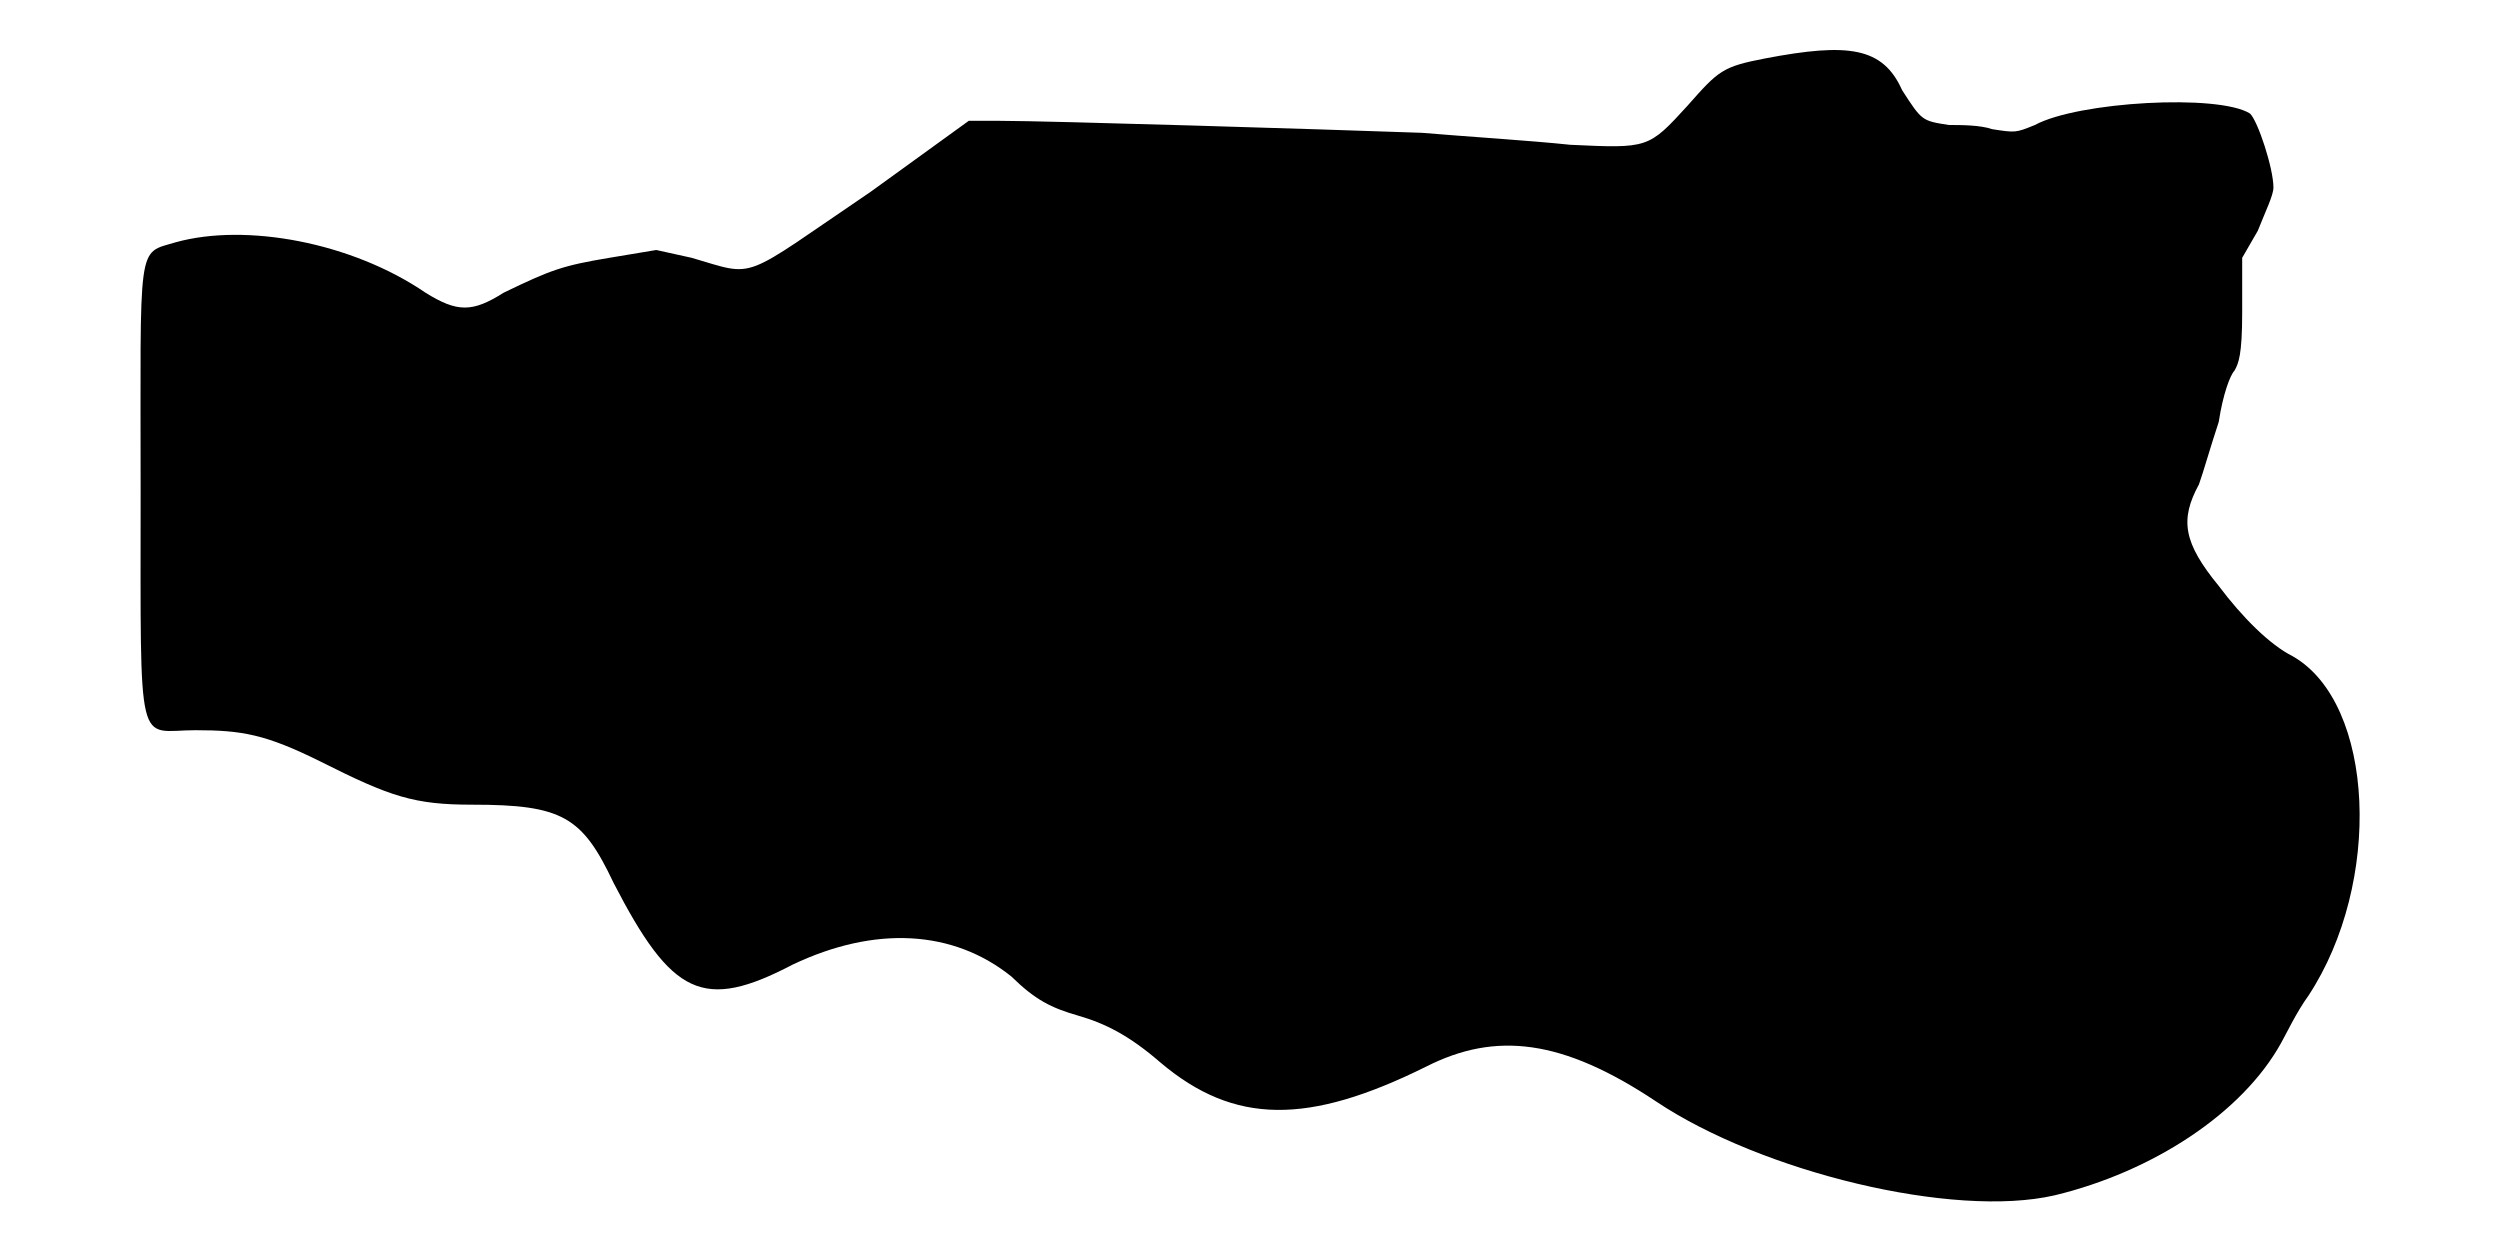
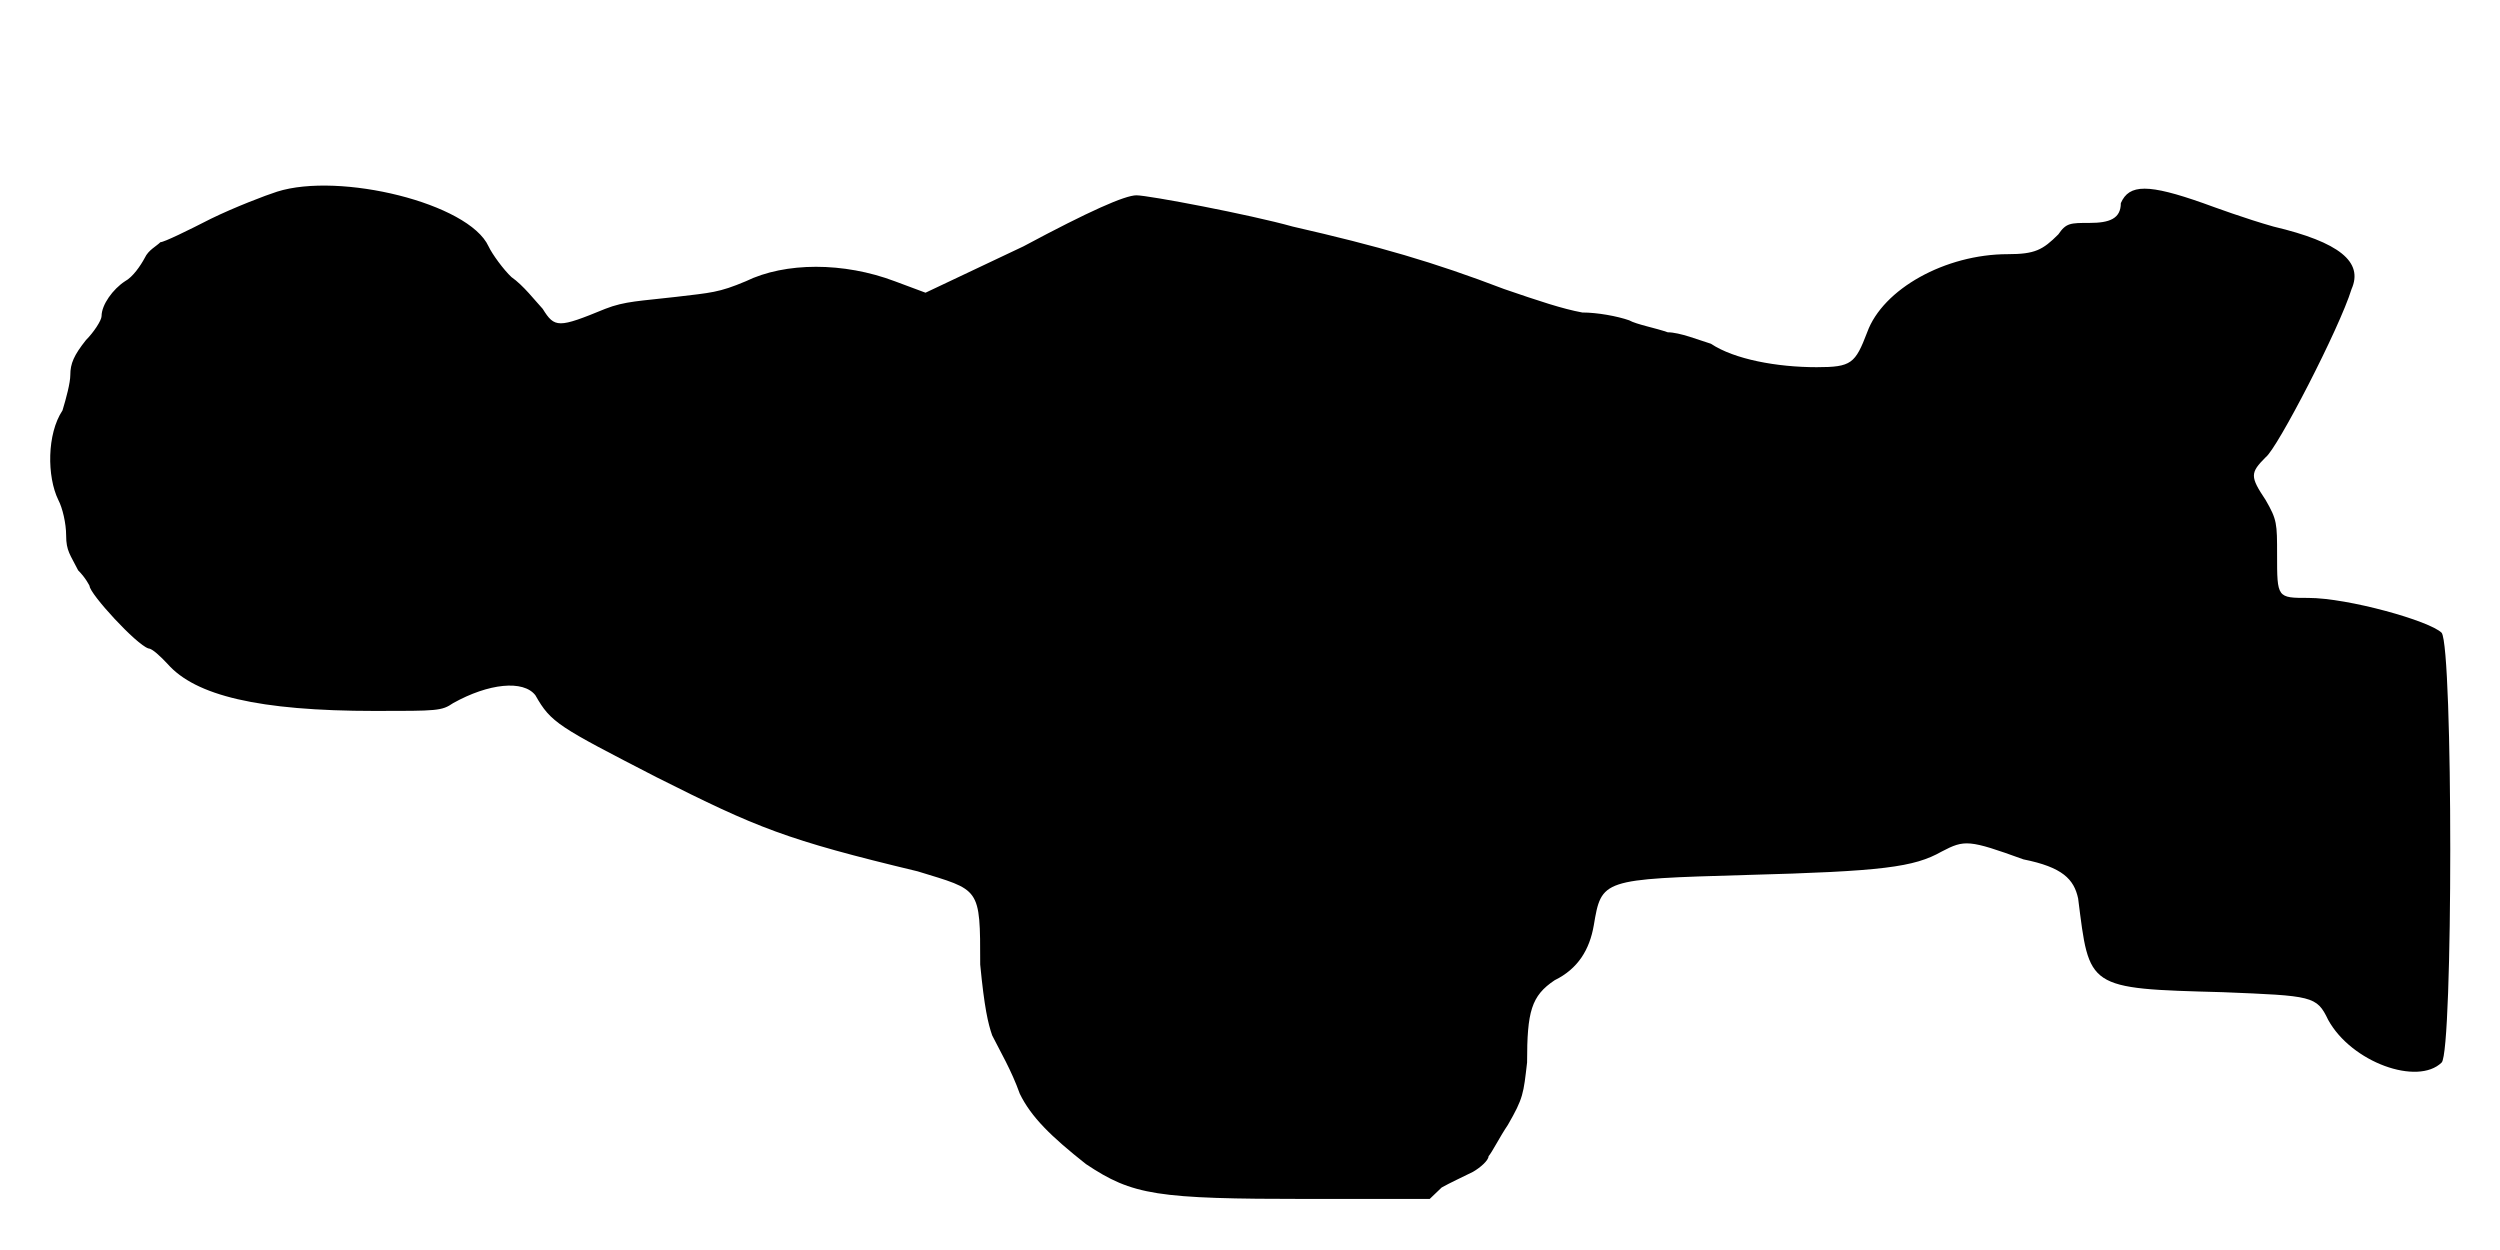
<svg xmlns="http://www.w3.org/2000/svg" viewBox="0 0 48 24">
-   <path d="M33.9 1.12c-.83.16-.9.23-1.5.91-.75.82-.75.82-2.25.75-.75-.08-2.03-.16-2.85-.23-1.95-.07-7.2-.23-8.1-.23l-.6 0-1.88 1.36c-2.54 1.72-2.17 1.64-3.44 1.27l-.68-.15-.9.15c-.9.15-1.12.23-2.03.67-.6.38-.89.38-1.5 0-1.42-.97-3.45-1.34-4.79-.97-.76.23-.68-.08-.68 4.8 0 5.1-.08 4.57 1.05 4.57.9 0 1.35.08 2.4.6 1.35.68 1.8.83 2.92.83 1.73 0 2.11.23 2.71 1.5 1.12 2.17 1.72 2.47 3.44 1.57 1.58-.75 3.08-.67 4.2.23.46.45.76.6 1.28.75.52.15.98.38 1.58.9 1.42 1.2 2.84 1.2 5.1.08 1.34-.68 2.62-.53 4.42.67 2.02 1.35 5.7 2.25 7.65 1.8 1.87-.45 3.6-1.57 4.35-2.93.08-.14.3-.6.52-.9 1.43-2.17 1.28-5.62-.3-6.52-.44-.22-.97-.75-1.42-1.35-.68-.83-.75-1.27-.38-1.95.08-.22.23-.75.38-1.2.08-.53.22-.9.3-.98.08-.14.15-.3.15-1.12l0-1.05.3-.52c.15-.38.3-.68.3-.83 0-.37-.3-1.28-.45-1.42-.6-.38-3.3-.23-4.13.22-.37.15-.37.15-.82.08-.23-.08-.6-.08-.83-.08-.52-.08-.52-.08-.9-.67-.37-.83-1.04-.91-2.62-.61z" />
+   <path d="M5.32 3.68c-.22.07-.82.3-1.27.52-.45.23-.9.45-.97.45-.08.08-.23.15-.3.3-.08.15-.23.37-.38.45-.23.15-.45.45-.45.67 0 .08-.15.31-.3.46-.23.29-.3.45-.3.67 0 .15-.08.45-.15.68-.3.45-.3 1.27-.08 1.72.08.15.15.45.15.68 0 .3.08.37.23.67.15.15.22.3.22.3 0 .15.9 1.13 1.13 1.2.07 0 .23.15.37.3.53.6 1.73.9 3.98.9 1.2 0 1.28 0 1.5-.15.68-.38 1.35-.45 1.58-.15.3.53.44.6 2.32 1.57 1.95.98 2.48 1.2 5.02 1.81 1.2.37 1.2.29 1.2 1.79.08.83.15 1.13.23 1.36.15.3.37.67.53 1.12.22.45.6.82 1.27 1.35.9.6 1.35.67 4.27.67l2.33 0 .23-.22c.14-.08.44-.22.6-.3.14-.08.3-.22.3-.3.07-.08.22-.38.37-.6.3-.52.3-.6.37-1.2 0-.98.08-1.28.53-1.58.45-.22.67-.59.75-1.05.15-.89.15-.89 2.92-.97 2.63-.07 3.23-.15 3.76-.45.44-.23.52-.23 1.57.15.75.15.97.38 1.05.75.22 1.73.15 1.73 2.78 1.8 1.72.07 1.8.07 2.02.53.45.82 1.72 1.27 2.18.82.22-.22.22-7.95 0-8.25-.23-.23-1.8-.67-2.56-.67-.6 0-.6 0-.6-.83 0-.6 0-.67-.22-1.05-.3-.45-.3-.52 0-.82.22-.16 1.42-2.48 1.65-3.23.23-.52-.23-.9-1.5-1.2-.53-.15-1.13-.37-1.35-.45-1.05-.37-1.42-.37-1.58 0 0 .3-.22.38-.6.38-.37 0-.45 0-.6.22-.3.3-.45.38-.97.38-1.2 0-2.4.67-2.7 1.5-.23.6-.3.67-.97.67-.76 0-1.58-.15-2.03-.45-.23-.07-.6-.22-.83-.22-.22-.08-.6-.15-.74-.23-.23-.08-.61-.15-.9-.15-.38-.07-.83-.22-1.5-.45-1.36-.52-2.4-.82-4.06-1.2-.82-.23-2.77-.6-3-.6-.22 0-.9.3-2.17.98l-1.88.89-.59-.22c-.98-.37-2.1-.37-2.86 0-.52.22-.67.22-1.34.3-.68.08-.98.08-1.36.23-.9.37-.97.37-1.2 0-.14-.15-.37-.45-.6-.61-.15-.14-.37-.44-.44-.59-.38-.83-2.86-1.43-4.06-1.05z" />
</svg>
